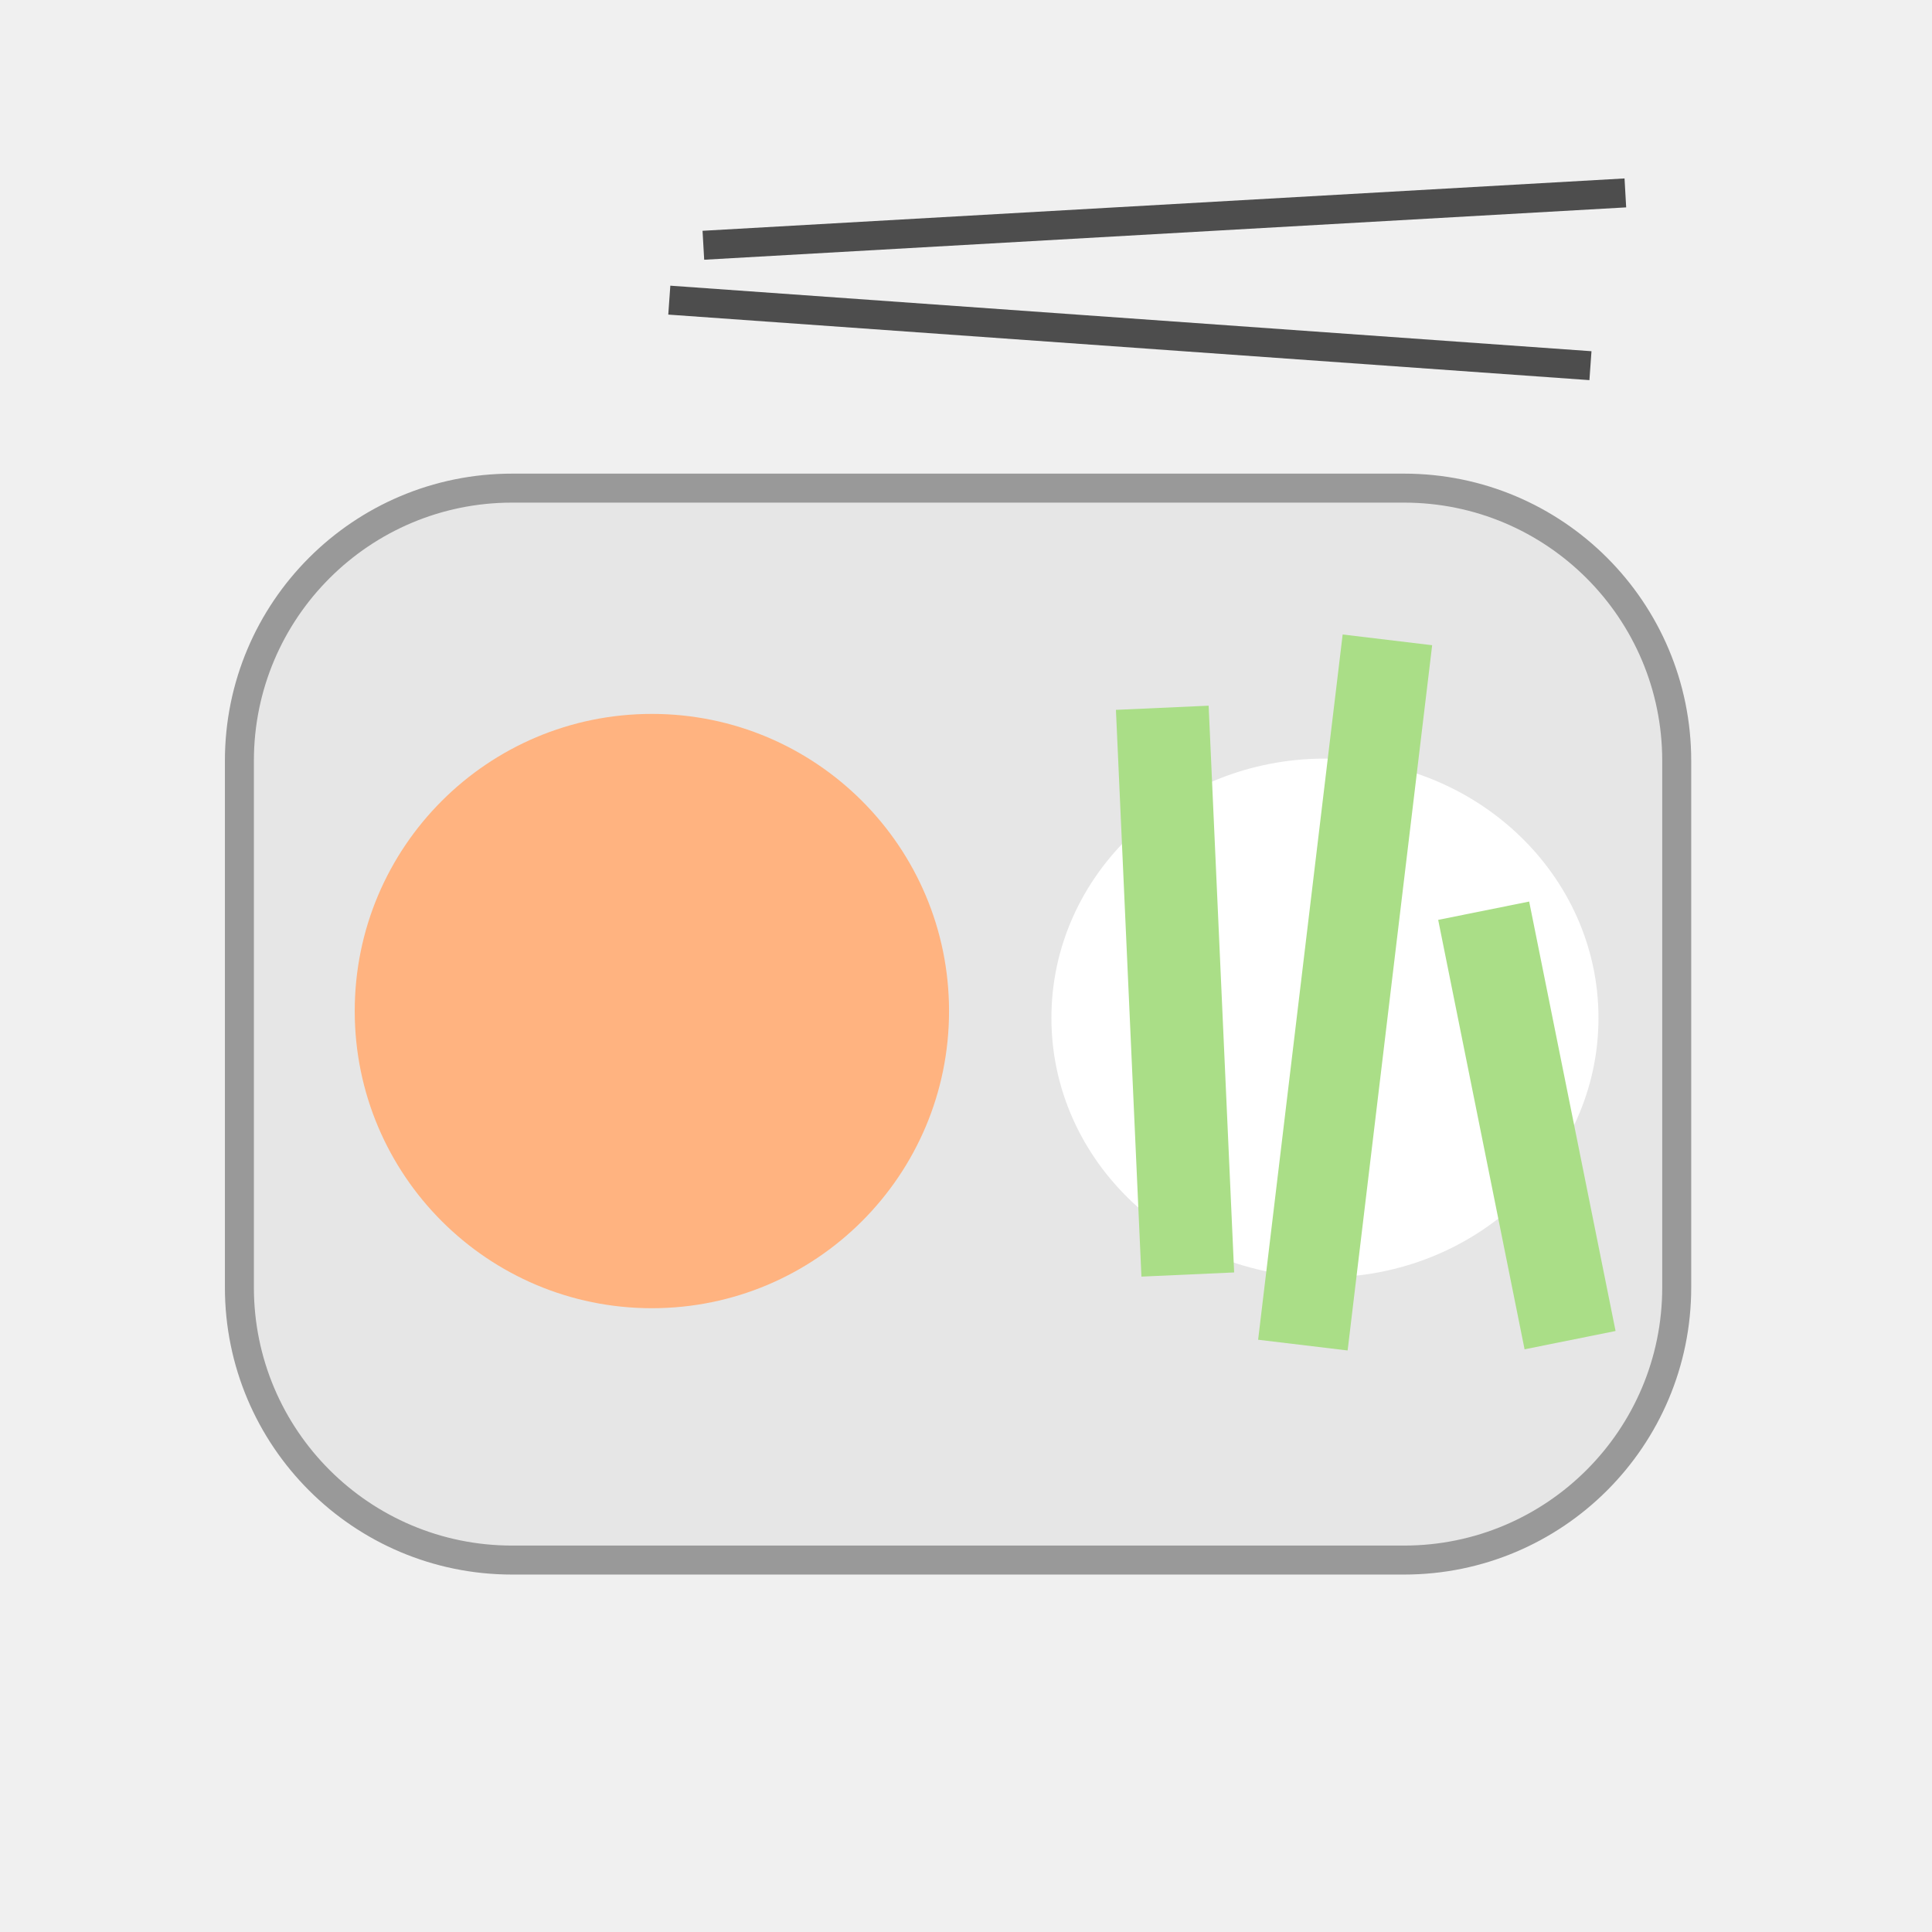
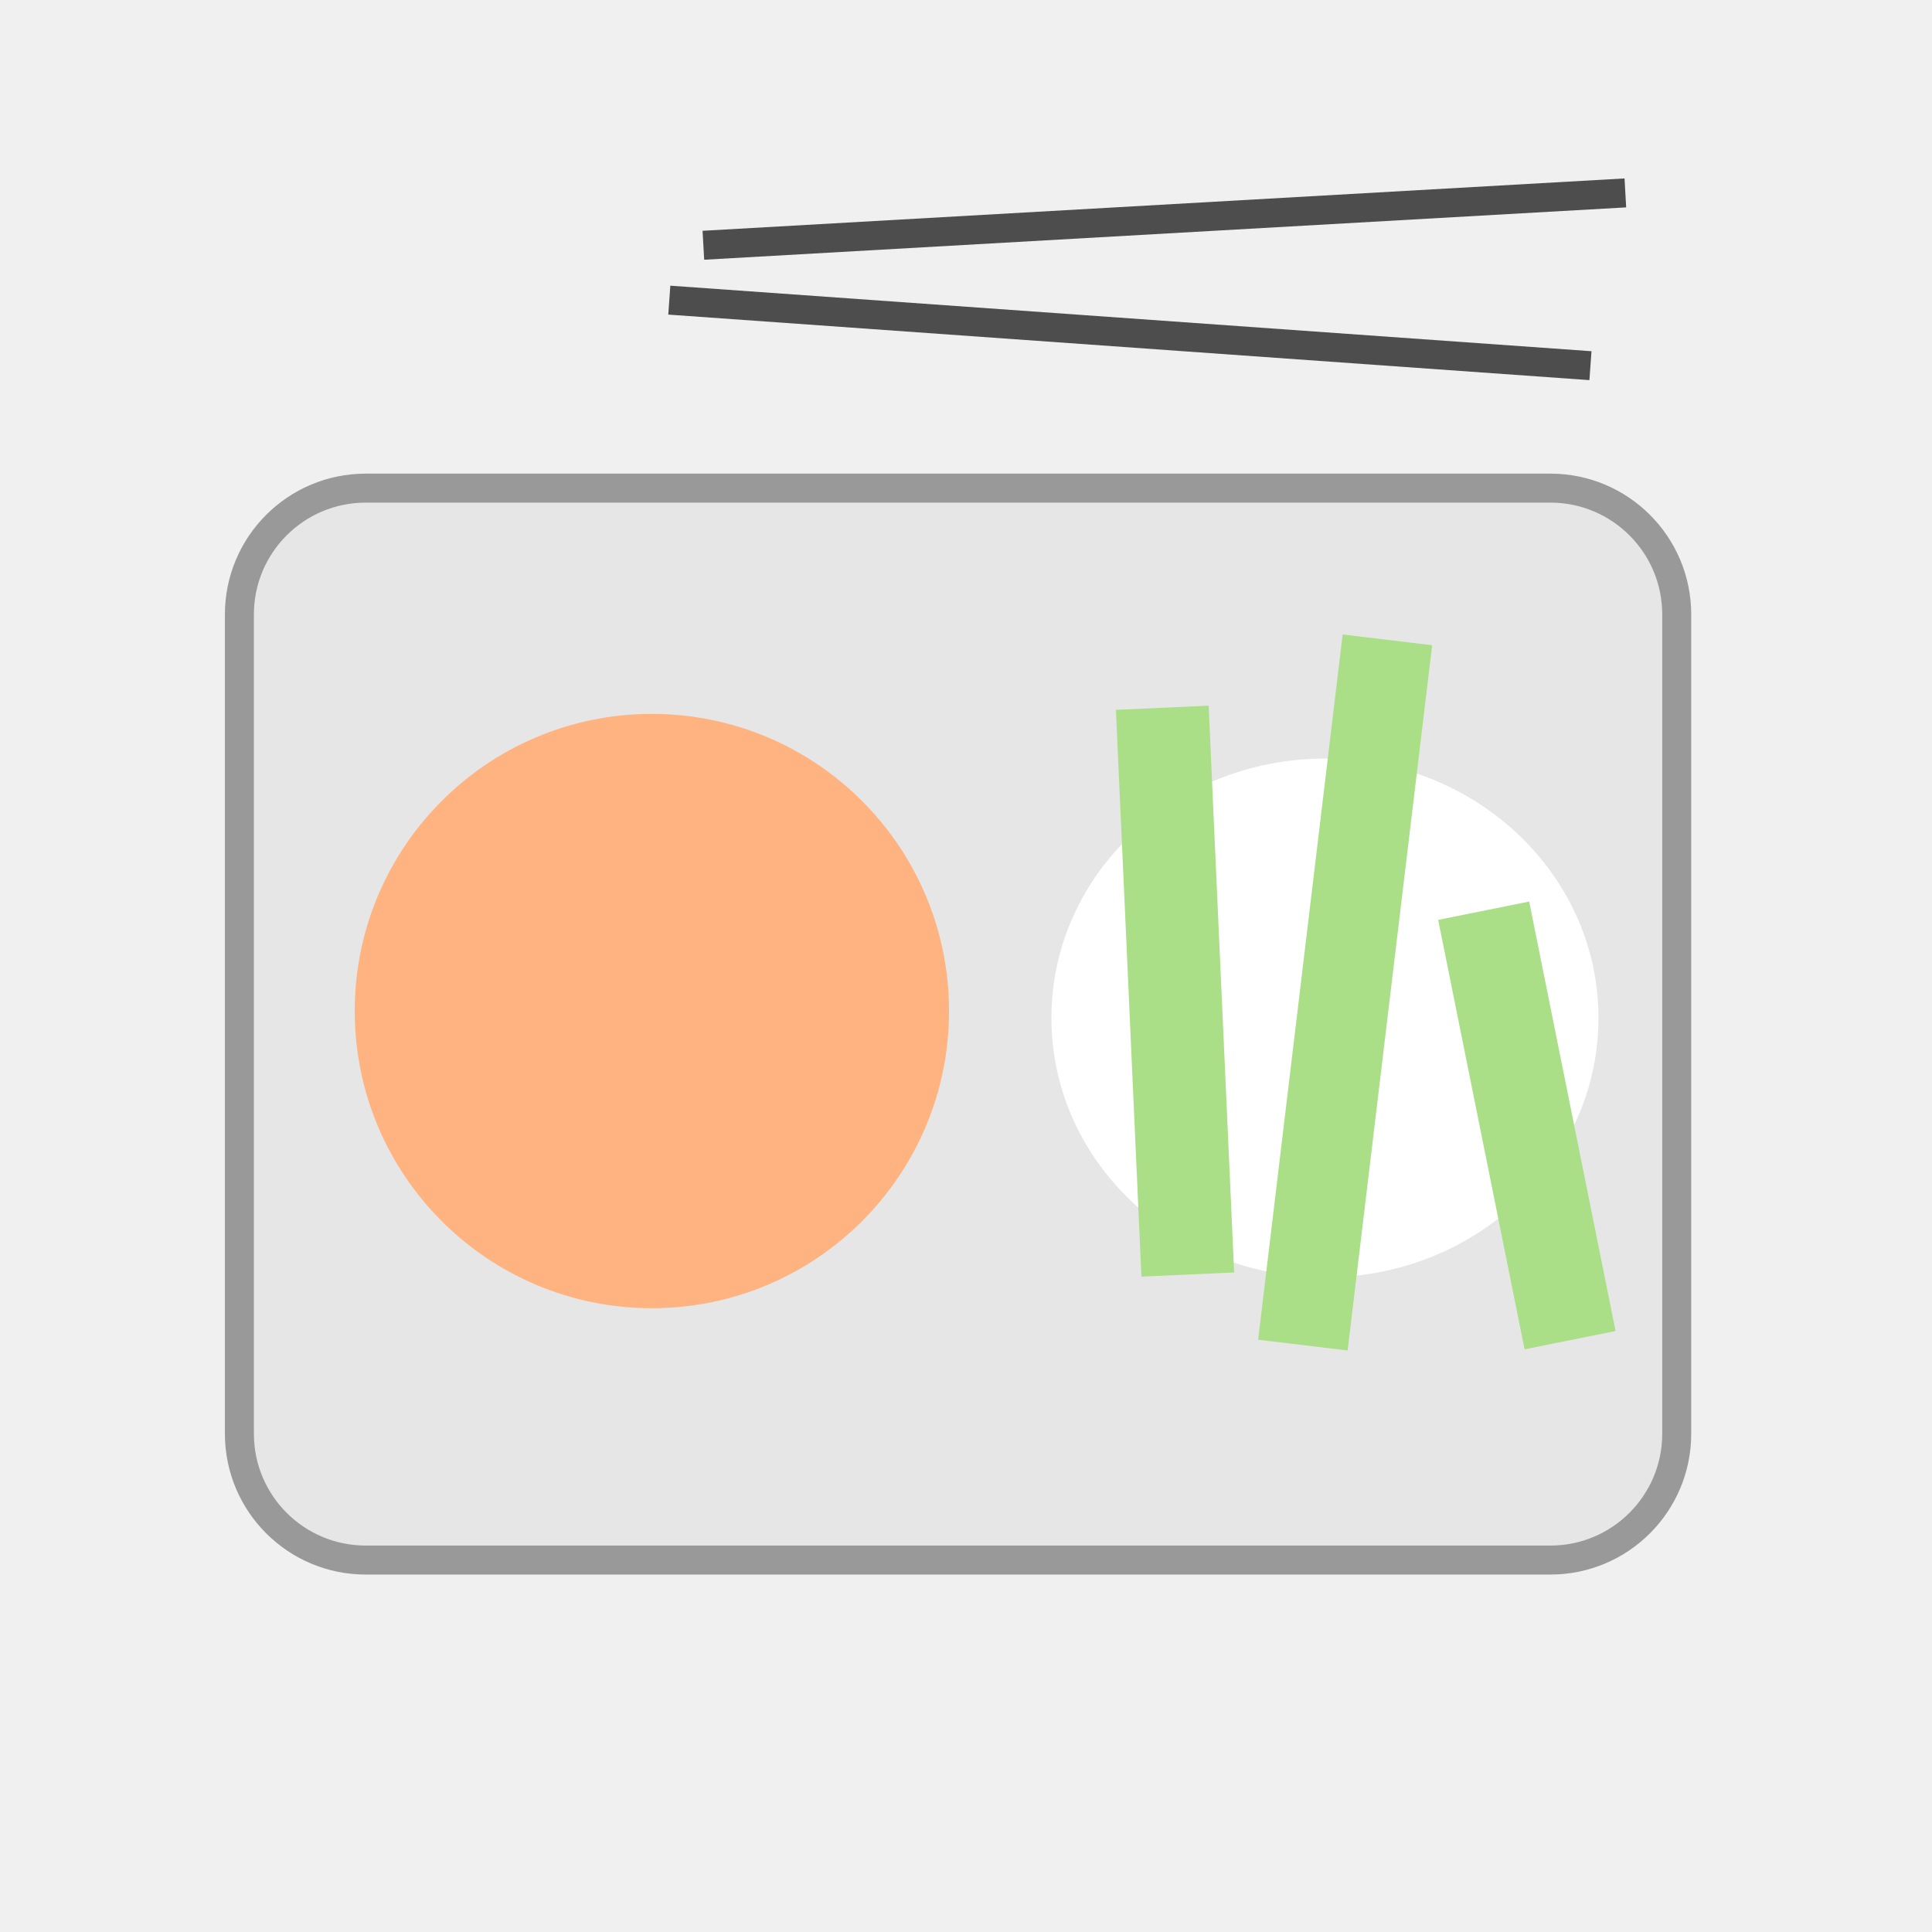
<svg xmlns="http://www.w3.org/2000/svg" width="200" height="200" viewBox="0 0 52.917 52.917" version="1.1" id="svg8">
  <defs id="defs2" />
  <g id="layer1" transform="translate(0,-244.0833)">
-     <rect style="opacity:1;fill:#e6e6e6;fill-opacity:1;stroke:#999999;stroke-width:0.794;stroke-linejoin:miter;stroke-miterlimit:4;stroke-dasharray:none;stroke-dashoffset:0;stroke-opacity:1" id="rect815" width="39.368" height="29.36" x="6.557" y="257.453" ry="7.469" />
+     <rect style="opacity:1;fill:#e6e6e6;fill-opacity:1;stroke:#999999;stroke-width:0.794;stroke-linejoin:miter;stroke-miterlimit:4;stroke-dasharray:none;stroke-dashoffset:0;stroke-opacity:1" id="rect815" width="39.368" height="29.36" x="6.557" y="257.453" ry="3.46" />
    <path style="opacity:1;vector-effect:none;fill:#4d4d4d;fill-opacity:1;stroke:#4d4d4d;stroke-width:0.794;stroke-linecap:butt;stroke-linejoin:miter;stroke-miterlimit:4;stroke-dasharray:none;stroke-dashoffset:0;stroke-opacity:1" d="m 18.332,252.304 25.23,1.795" id="path821" />
    <path id="path7333" d="m 19.265,250.801 25.253,-1.434" style="opacity:1;vector-effect:none;fill:#4d4d4d;fill-opacity:1;stroke:#4d4d4d;stroke-width:0.794;stroke-linecap:butt;stroke-linejoin:miter;stroke-miterlimit:4;stroke-dasharray:none;stroke-dashoffset:0;stroke-opacity:1" />
    <circle r="8.139" cy="271.776" cx="17.855" id="circle7335" style="opacity:1;fill:#ffb380;fill-opacity:1;stroke:none;stroke-width:0.827;stroke-linejoin:miter;stroke-miterlimit:4;stroke-dasharray:none;stroke-dashoffset:0;stroke-opacity:1" />
    <ellipse style="opacity:1;fill:#ffffff;fill-opacity:1;stroke:none;stroke-width:0.794;stroke-linejoin:miter;stroke-miterlimit:4;stroke-dasharray:none;stroke-dashoffset:0;stroke-opacity:1" id="path7345" cx="36.29" cy="271.965" rx="7.492" ry="7.104" />
    <rect style="opacity:1;fill:#aade87;fill-opacity:1;stroke:none;stroke-width:0.229;stroke-linejoin:miter;stroke-miterlimit:4;stroke-dasharray:none;stroke-dashoffset:0;stroke-opacity:1" id="rect819" width="2.542" height="11.998" x="-14.493" y="271.758" ry="0" transform="rotate(-11.37523)" />
    <rect transform="rotate(6.834937)" style="opacity:1;fill:#aade87;fill-opacity:1;stroke:none;stroke-width:0.306;stroke-linejoin:miter;stroke-miterlimit:4;stroke-dasharray:none;stroke-dashoffset:0;stroke-opacity:1" id="rect7339" width="2.469" height="19.455" x="67.63" y="255.227" ry="0" />
    <rect ry="0" y="264.634" x="18.685" height="15.539" width="2.542" id="rect7343" style="opacity:1;fill:#aade87;fill-opacity:1;stroke:none;stroke-width:0.26;stroke-linejoin:miter;stroke-miterlimit:4;stroke-dasharray:none;stroke-dashoffset:0;stroke-opacity:1" transform="rotate(-2.577072)" />
  </g>
</svg>
